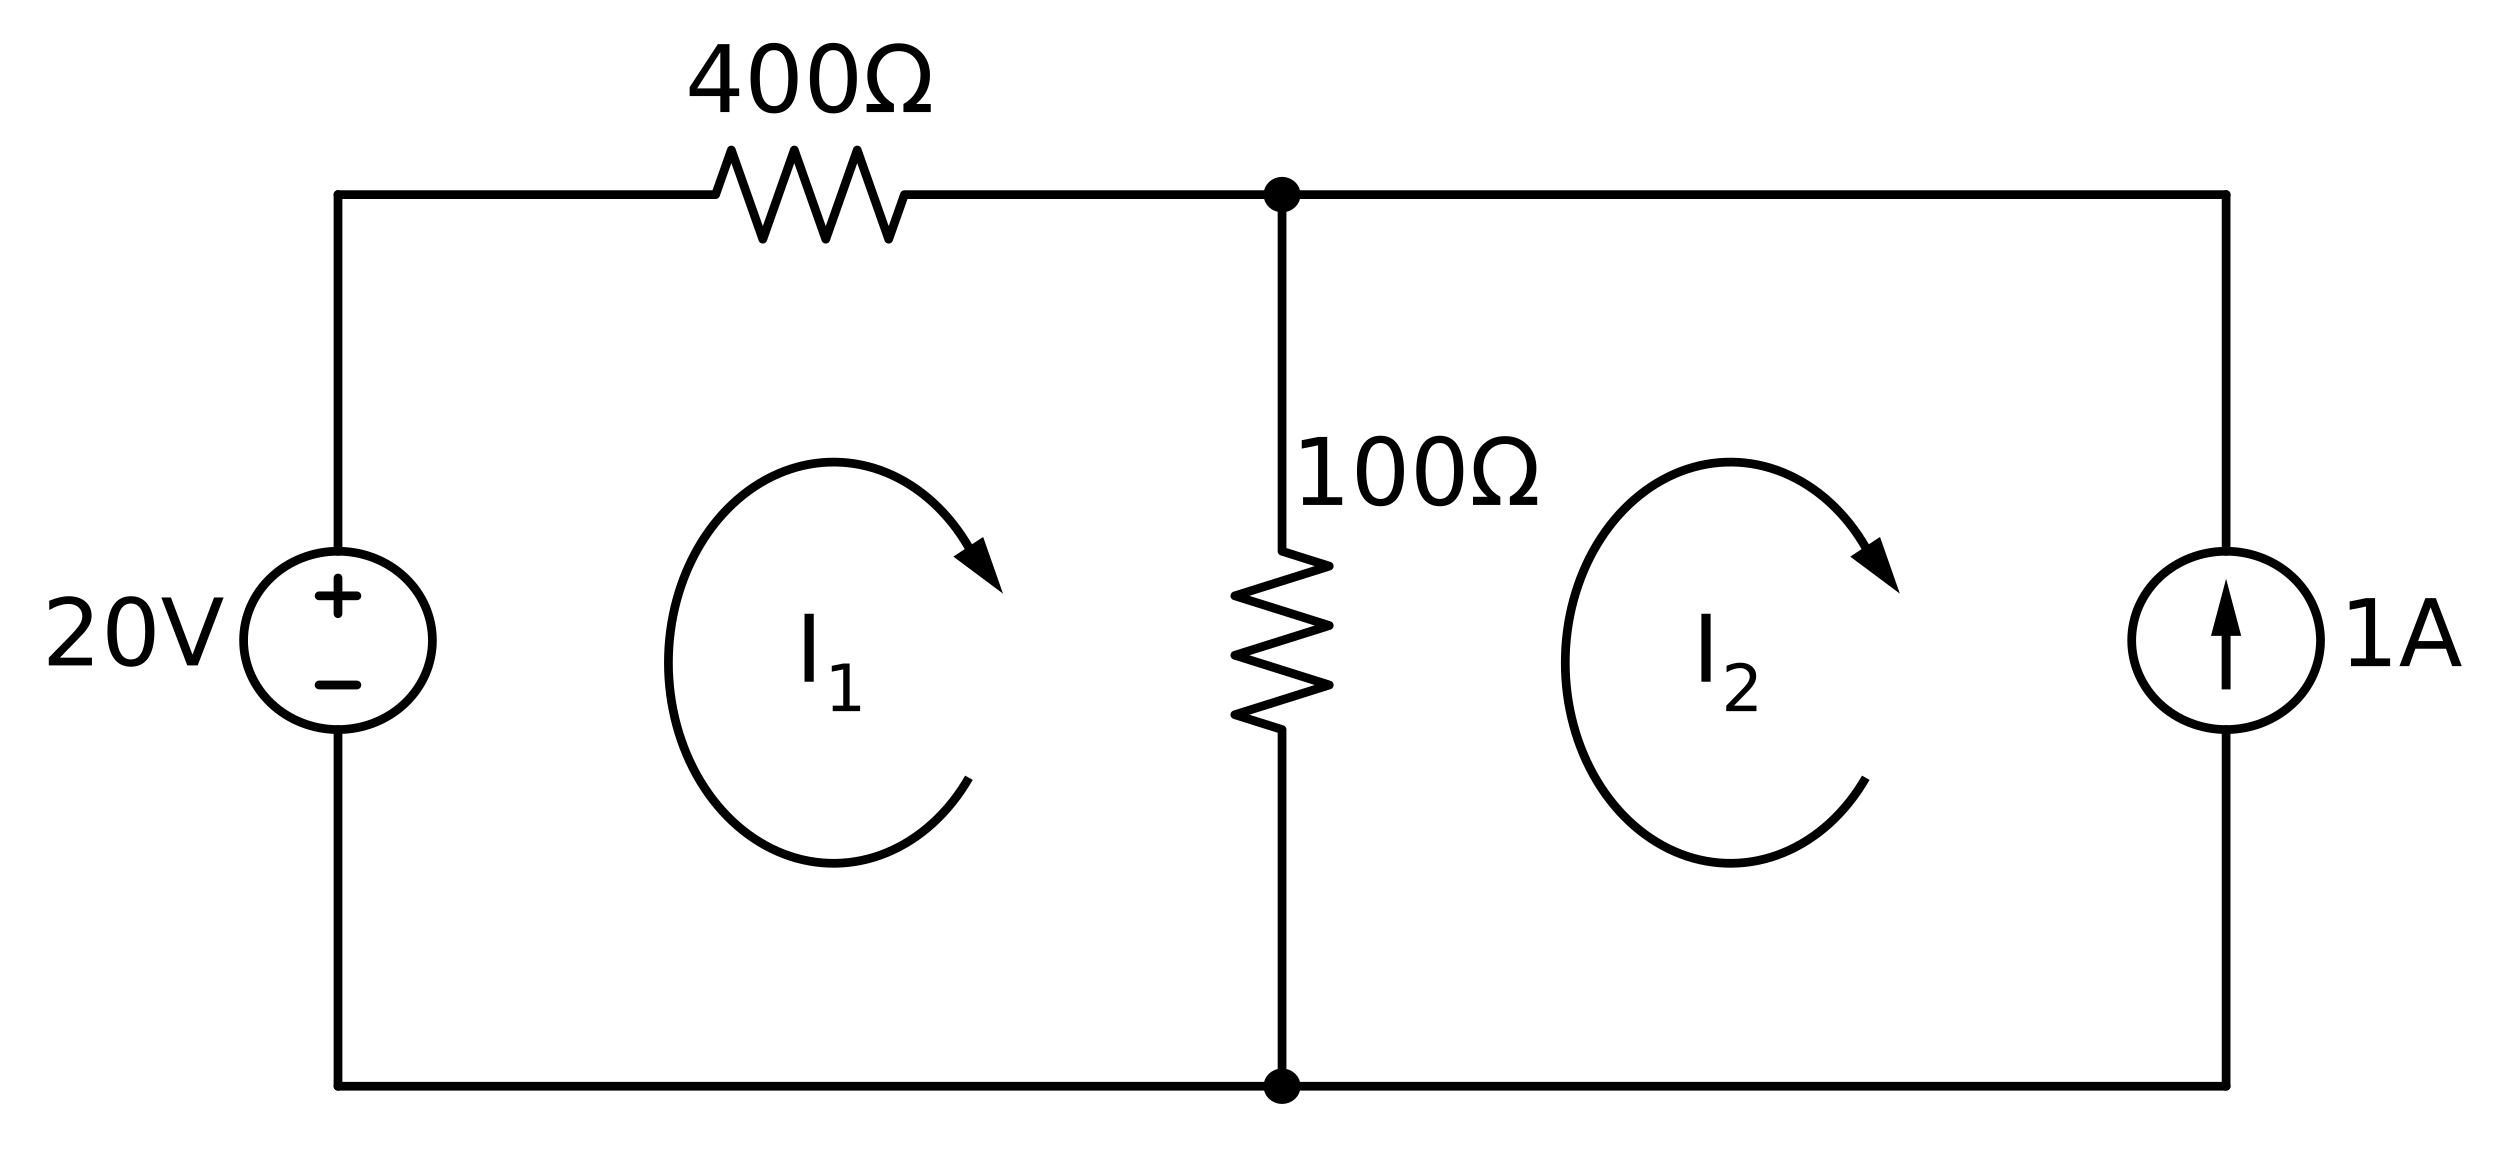
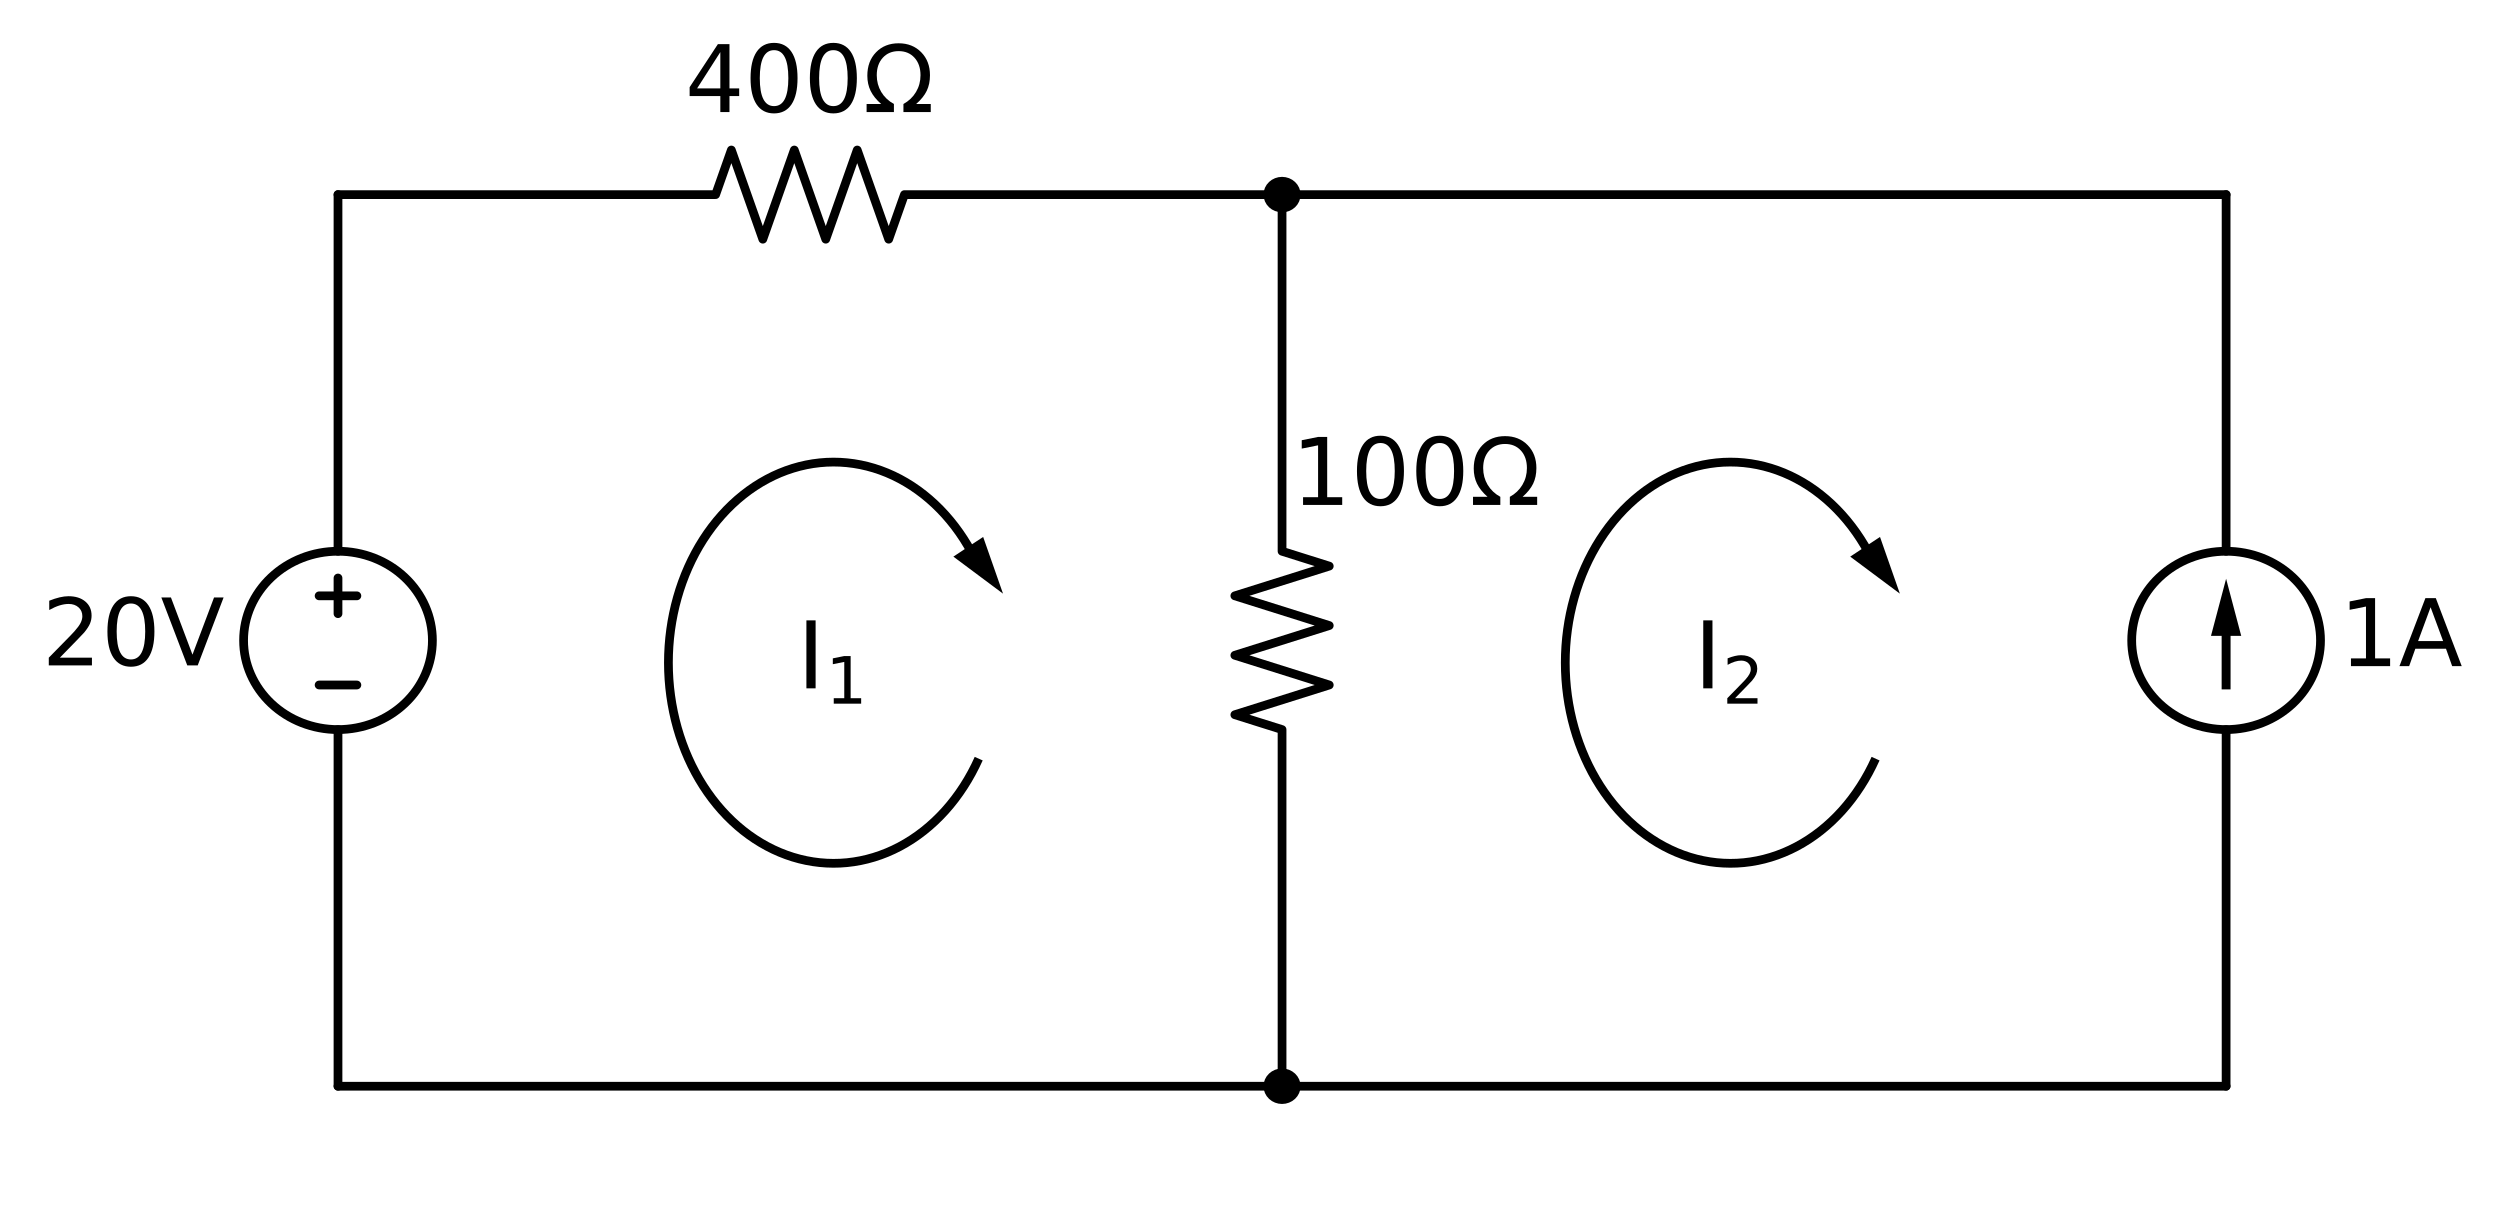
- <svg xmlns="http://www.w3.org/2000/svg" xmlns:xlink="http://www.w3.org/1999/xlink" height="198pt" version="1.1" viewBox="0 0 429 198" width="429pt">
+ <svg xmlns="http://www.w3.org/2000/svg" xmlns:xlink="http://www.w3.org/1999/xlink" height="210pt" version="1.1" viewBox="0 0 429 210" width="429pt">
  <defs>
    <style type="text/css">
- *{stroke-linecap:butt;stroke-linejoin:round;stroke-miterlimit:100000;}
+ *{stroke-linecap:butt;stroke-linejoin:round;}
  </style>
  </defs>
  <g id="figure_1">
    <g id="patch_1">
-       <path d="M 0 198.95  L 429.765 198.95  L 429.765 0  L 0 0  z " style="fill:none;" />
+       <path d="M 0 210.597  L 429.96 210.597  L 429.96 0  L 0 0  z " style="fill:none;" />
    </g>
    <g id="axes_1">
      <g id="patch_2">
-         <path clip-path="url(#pfa06833448)" d="M 166.273 93.975  C 164.555 90.995 162.458 88.365 160.062 86.182  C 157.666 83.999 154.999 82.291 152.163 81.122  C 149.326 79.953 146.355 79.337 143.359 79.297  C 140.364 79.257 137.382 79.794 134.525 80.888  C 131.668 81.982 128.972 83.619 126.537 85.738  C 124.102 87.857 121.959 90.431 120.187 93.364  C 118.416 96.298 117.039 99.554 116.107 103.011  C 115.175 106.468 114.7 110.082 114.7 113.72  C 114.7 117.358 115.175 120.972 116.107 124.429  C 117.039 127.886 118.416 131.142 120.187 134.076  C 121.959 137.009 124.102 139.583 126.537 141.702  C 128.972 143.821 131.668 145.458 134.525 146.552  C 137.382 147.646 140.364 148.183 143.359 148.143  C 146.355 148.103 149.326 147.487 152.163 146.318  C 154.999 145.149 157.666 143.441 160.062 141.258  C 162.458 139.075 164.555 136.445 166.273 133.465  " style="fill:none;stroke:#000000;stroke-linejoin:miter;stroke-width:1.5;" />
+         <path clip-path="url(#p293dc452f2)" d="M 167.947 97.255  C 166.451 93.919 164.509 90.906 162.202 88.339  C 159.895 85.772 157.254 83.686 154.386 82.167  C 151.518 80.648 148.463 79.715 145.344 79.408  C 142.226 79.1 139.086 79.422 136.054 80.36  C 133.022 81.297 130.138 82.838 127.52 84.919  C 124.903 87.001 122.587 89.594 120.666 92.594  C 118.746 95.594 117.248 98.959 116.233 102.553  C 115.218 106.147 114.7 109.92 114.7 113.72  C 114.7 117.52 115.218 121.293 116.233 124.887  C 117.248 128.481 118.746 131.846 120.666 134.846  C 122.587 137.846 124.903 140.439 127.52 142.521  C 130.138 144.602 133.022 146.143 136.054 147.08  C 139.086 148.018 142.226 148.34 145.344 148.032  C 148.463 147.725 151.518 146.792 154.386 145.273  C 157.254 143.754 159.895 141.668 162.202 139.101  C 164.509 136.534 166.451 133.521 167.947 130.185  " style="fill:none;stroke:#000000;stroke-linejoin:miter;stroke-width:1.5;" />
      </g>
      <g id="patch_3">
-         <path clip-path="url(#pfa06833448)" d="M 320.173 93.975  C 318.455 90.995 316.358 88.365 313.962 86.182  C 311.566 83.999 308.899 82.291 306.063 81.122  C 303.226 79.953 300.255 79.337 297.259 79.297  C 294.264 79.257 291.282 79.794 288.425 80.888  C 285.568 81.982 282.872 83.619 280.437 85.738  C 278.002 87.857 275.859 90.431 274.087 93.364  C 272.316 96.298 270.939 99.554 270.007 103.011  C 269.075 106.468 268.6 110.082 268.6 113.72  C 268.6 117.358 269.075 120.972 270.007 124.429  C 270.939 127.886 272.316 131.142 274.087 134.076  C 275.859 137.009 278.002 139.583 280.437 141.702  C 282.872 143.821 285.568 145.458 288.425 146.552  C 291.282 147.646 294.264 148.183 297.259 148.143  C 300.255 148.103 303.226 147.487 306.063 146.318  C 308.899 145.149 311.566 143.441 313.962 141.258  C 316.358 139.075 318.455 136.445 320.173 133.465  " style="fill:none;stroke:#000000;stroke-linejoin:miter;stroke-width:1.5;" />
+         <path clip-path="url(#p293dc452f2)" d="M 321.847 97.255  C 320.351 93.919 318.409 90.906 316.102 88.339  C 313.795 85.772 311.154 83.686 308.286 82.167  C 305.418 80.648 302.363 79.715 299.244 79.408  C 296.126 79.1 292.986 79.422 289.954 80.36  C 286.922 81.297 284.038 82.838 281.42 84.919  C 278.803 87.001 276.487 89.594 274.566 92.594  C 272.646 95.594 271.148 98.959 270.133 102.553  C 269.118 106.147 268.6 109.92 268.6 113.72  C 268.6 117.52 269.118 121.293 270.133 124.887  C 271.148 128.481 272.646 131.846 274.566 134.846  C 276.487 137.846 278.803 140.439 281.42 142.521  C 284.038 144.602 286.922 146.143 289.954 147.08  C 292.986 148.018 296.126 148.34 299.244 148.032  C 302.363 147.725 305.418 146.792 308.286 145.273  C 311.154 143.754 313.795 141.668 316.102 139.101  C 318.409 136.534 320.351 133.521 321.847 130.185  " style="fill:none;stroke:#000000;stroke-linejoin:miter;stroke-width:1.5;" />
      </g>
      <g id="patch_4">
-         <path clip-path="url(#pfa06833448)" d="M 382 102.245  L 383.62 108.365  L 382.016 108.365  L 382.016 117.545  L 381.984 117.545  L 381.984 108.365  L 380.38 108.365  z " style="stroke:#000000;stroke-linejoin:miter;stroke-width:1.5;" />
+         <path clip-path="url(#p293dc452f2)" d="M 382 102.245  L 383.62 108.365  L 382.016 108.365  L 382.016 117.545  L 381.984 117.545  L 381.984 108.365  L 380.38 108.365  z " style="stroke:#000000;stroke-linejoin:miter;stroke-width:1.5;" />
      </g>
      <g id="patch_5">
-         <path clip-path="url(#pfa06833448)" d="M 171.105 100.492  L 164.468 95.542  L 166.446 94.234  L 166.26 93.983  L 166.286 93.966  L 166.472 94.217  L 168.449 92.909  z " style="stroke:#000000;stroke-linejoin:miter;" />
+         <path clip-path="url(#p293dc452f2)" d="M 171.105 100.492  L 164.468 95.542  L 166.446 94.234  L 166.26 93.983  L 166.286 93.966  L 166.472 94.217  L 168.449 92.909  z " style="stroke:#000000;stroke-linejoin:miter;" />
      </g>
      <g id="patch_6">
-         <path clip-path="url(#pfa06833448)" d="M 325.005 100.492  L 318.368 95.542  L 320.346 94.234  L 320.16 93.983  L 320.186 93.966  L 320.372 94.217  L 322.349 92.909  z " style="stroke:#000000;stroke-linejoin:miter;" />
+         <path clip-path="url(#p293dc452f2)" d="M 325.005 100.492  L 318.368 95.542  L 320.346 94.234  L 320.16 93.983  L 320.186 93.966  L 320.372 94.217  L 322.349 92.909  z " style="stroke:#000000;stroke-linejoin:miter;" />
      </g>
      <g id="line2d_1">
-         <path clip-path="url(#pfa06833448)" d="M 58 186.395  L 58 125.195  L 58 125.195  M 58 94.595  L 58 94.595  L 58 33.395  " style="fill:none;stroke:#000000;stroke-linecap:round;stroke-width:1.5;" />
+         <path clip-path="url(#p293dc452f2)" d="M 58 186.395  L 58 125.195  L 58 125.195  M 58 94.595  L 58 94.595  L 58 33.395  " style="fill:none;stroke:#000000;stroke-linecap:round;stroke-width:1.5;" />
      </g>
      <g id="line2d_2">
-         <path clip-path="url(#pfa06833448)" d="M 61.24 117.545  L 54.76 117.545  " style="fill:none;stroke:#000000;stroke-linecap:round;stroke-width:1.5;" />
+         <path clip-path="url(#p293dc452f2)" d="M 61.24 117.545  L 54.76 117.545  " style="fill:none;stroke:#000000;stroke-linecap:round;stroke-width:1.5;" />
      </g>
      <g id="line2d_3">
-         <path clip-path="url(#pfa06833448)" d="M 58 105.305  L 58 99.185  " style="fill:none;stroke:#000000;stroke-linecap:round;stroke-width:1.5;" />
+         <path clip-path="url(#p293dc452f2)" d="M 58 105.305  L 58 99.185  " style="fill:none;stroke:#000000;stroke-linecap:round;stroke-width:1.5;" />
      </g>
      <g id="line2d_4">
-         <path clip-path="url(#pfa06833448)" d="M 61.24 102.245  L 54.76 102.245  " style="fill:none;stroke:#000000;stroke-linecap:round;stroke-width:1.5;" />
+         <path clip-path="url(#p293dc452f2)" d="M 61.24 102.245  L 54.76 102.245  " style="fill:none;stroke:#000000;stroke-linecap:round;stroke-width:1.5;" />
      </g>
      <g id="line2d_5">
-         <path clip-path="url(#pfa06833448)" d="M 58 33.395  L 122.8 33.395  L 125.5 25.745  L 130.9 41.045  L 136.3 25.745  L 141.7 41.045  L 147.1 25.745  L 152.5 41.045  L 155.2 33.395  L 220 33.395  " style="fill:none;stroke:#000000;stroke-linecap:round;stroke-width:1.5;" />
+         <path clip-path="url(#p293dc452f2)" d="M 58 33.395  L 122.8 33.395  L 125.5 25.745  L 130.9 41.045  L 136.3 25.745  L 141.7 41.045  L 147.1 25.745  L 152.5 41.045  L 155.2 33.395  L 220 33.395  " style="fill:none;stroke:#000000;stroke-linecap:round;stroke-width:1.5;" />
      </g>
      <g id="line2d_6">
-         <path clip-path="url(#pfa06833448)" d="M 220 33.395  " style="fill:none;stroke:#000000;stroke-linecap:round;stroke-width:1.5;" />
+         <path clip-path="url(#p293dc452f2)" d="M 220 33.395  " style="fill:none;stroke:#000000;stroke-linecap:round;stroke-width:1.5;" />
      </g>
      <g id="line2d_7">
-         <path clip-path="url(#pfa06833448)" d="M 220 33.395  L 220 94.595  L 228.1 97.145  L 211.9 102.245  L 228.1 107.345  L 211.9 112.445  L 228.1 117.545  L 211.9 122.645  L 220 125.195  L 220 186.395  " style="fill:none;stroke:#000000;stroke-linecap:round;stroke-width:1.5;" />
+         <path clip-path="url(#p293dc452f2)" d="M 220 33.395  L 220 94.595  L 228.1 97.145  L 211.9 102.245  L 228.1 107.345  L 211.9 112.445  L 228.1 117.545  L 211.9 122.645  L 220 125.195  L 220 186.395  " style="fill:none;stroke:#000000;stroke-linecap:round;stroke-width:1.5;" />
      </g>
      <g id="line2d_8">
-         <path clip-path="url(#pfa06833448)" d="M 220 186.395  " style="fill:none;stroke:#000000;stroke-linecap:round;stroke-width:1.5;" />
+         <path clip-path="url(#p293dc452f2)" d="M 220 186.395  " style="fill:none;stroke:#000000;stroke-linecap:round;stroke-width:1.5;" />
      </g>
      <g id="line2d_9">
-         <path clip-path="url(#pfa06833448)" d="M 220 33.395  L 301 33.395  L 382 33.395  " style="fill:none;stroke:#000000;stroke-linecap:round;stroke-width:1.5;" />
+         <path clip-path="url(#p293dc452f2)" d="M 220 33.395  L 301 33.395  L 382 33.395  " style="fill:none;stroke:#000000;stroke-linecap:round;stroke-width:1.5;" />
      </g>
      <g id="line2d_10">
-         <path clip-path="url(#pfa06833448)" d="M 382 33.395  L 382 94.595  L 382 94.595  M 382 125.195  L 382 125.195  L 382 186.395  " style="fill:none;stroke:#000000;stroke-linecap:round;stroke-width:1.5;" />
+         <path clip-path="url(#p293dc452f2)" d="M 382 33.395  L 382 94.595  L 382 94.595  M 382 125.195  L 382 125.195  L 382 186.395  " style="fill:none;stroke:#000000;stroke-linecap:round;stroke-width:1.5;" />
      </g>
      <g id="line2d_11">
-         <path clip-path="url(#pfa06833448)" d="M 382 186.395  L 220 186.395  L 58 186.395  " style="fill:none;stroke:#000000;stroke-linecap:round;stroke-width:1.5;" />
+         <path clip-path="url(#p293dc452f2)" d="M 382 186.395  L 220 186.395  L 58 186.395  " style="fill:none;stroke:#000000;stroke-linecap:round;stroke-width:1.5;" />
      </g>
      <g id="patch_7">
-         <path clip-path="url(#pfa06833448)" d="M 58 125.195  C 62.296 125.195 66.417 123.583 69.455 120.714  C 72.493 117.845 74.2 113.953 74.2 109.895  C 74.2 105.837 72.493 101.945 69.455 99.076  C 66.417 96.207 62.296 94.595 58 94.595  C 53.704 94.595 49.583 96.207 46.545 99.076  C 43.507 101.945 41.8 105.837 41.8 109.895  C 41.8 113.953 43.507 117.845 46.545 120.714  C 49.583 123.583 53.704 125.195 58 125.195  z " style="fill:none;stroke:#000000;stroke-linejoin:miter;stroke-width:1.5;" />
+         <path clip-path="url(#p293dc452f2)" d="M 58 125.195  C 62.296 125.195 66.417 123.583 69.455 120.714  C 72.493 117.845 74.2 113.953 74.2 109.895  C 74.2 105.837 72.493 101.945 69.455 99.076  C 66.417 96.207 62.296 94.595 58 94.595  C 53.704 94.595 49.583 96.207 46.545 99.076  C 43.507 101.945 41.8 105.837 41.8 109.895  C 41.8 113.953 43.507 117.845 46.545 120.714  C 49.583 123.583 53.704 125.195 58 125.195  z " style="fill:none;stroke:#000000;stroke-linejoin:miter;stroke-width:1.5;" />
      </g>
      <g id="patch_8">
-         <path clip-path="url(#pfa06833448)" d="M 220 35.69  C 220.644 35.69 221.263 35.448 221.718 35.018  C 222.174 34.587 222.43 34.004 222.43 33.395  C 222.43 32.786 222.174 32.203 221.718 31.772  C 221.263 31.342 220.644 31.1 220 31.1  C 219.356 31.1 218.737 31.342 218.282 31.772  C 217.826 32.203 217.57 32.786 217.57 33.395  C 217.57 34.004 217.826 34.587 218.282 35.018  C 218.737 35.448 219.356 35.69 220 35.69  z " style="stroke:#000000;stroke-linejoin:miter;stroke-width:1.5;" />
+         <path clip-path="url(#p293dc452f2)" d="M 220 35.69  C 220.644 35.69 221.263 35.448 221.718 35.018  C 222.174 34.587 222.43 34.004 222.43 33.395  C 222.43 32.786 222.174 32.203 221.718 31.772  C 221.263 31.342 220.644 31.1 220 31.1  C 219.356 31.1 218.737 31.342 218.282 31.772  C 217.826 32.203 217.57 32.786 217.57 33.395  C 217.57 34.004 217.826 34.587 218.282 35.018  C 218.737 35.448 219.356 35.69 220 35.69  z " style="stroke:#000000;stroke-linejoin:miter;stroke-width:1.5;" />
      </g>
      <g id="patch_9">
-         <path clip-path="url(#pfa06833448)" d="M 220 188.69  C 220.644 188.69 221.263 188.448 221.718 188.018  C 222.174 187.587 222.43 187.004 222.43 186.395  C 222.43 185.786 222.174 185.203 221.718 184.772  C 221.263 184.342 220.644 184.1 220 184.1  C 219.356 184.1 218.737 184.342 218.282 184.772  C 217.826 185.203 217.57 185.786 217.57 186.395  C 217.57 187.004 217.826 187.587 218.282 188.018  C 218.737 188.448 219.356 188.69 220 188.69  z " style="stroke:#000000;stroke-linejoin:miter;stroke-width:1.5;" />
+         <path clip-path="url(#p293dc452f2)" d="M 220 188.69  C 220.644 188.69 221.263 188.448 221.718 188.018  C 222.174 187.587 222.43 187.004 222.43 186.395  C 222.43 185.786 222.174 185.203 221.718 184.772  C 221.263 184.342 220.644 184.1 220 184.1  C 219.356 184.1 218.737 184.342 218.282 184.772  C 217.826 185.203 217.57 185.786 217.57 186.395  C 217.57 187.004 217.826 187.587 218.282 188.018  C 218.737 188.448 219.356 188.69 220 188.69  z " style="stroke:#000000;stroke-linejoin:miter;stroke-width:1.5;" />
      </g>
      <g id="patch_10">
-         <path clip-path="url(#pfa06833448)" d="M 382 125.195  C 386.296 125.195 390.417 123.583 393.455 120.714  C 396.493 117.845 398.2 113.953 398.2 109.895  C 398.2 105.837 396.493 101.945 393.455 99.076  C 390.417 96.207 386.296 94.595 382 94.595  C 377.704 94.595 373.583 96.207 370.545 99.076  C 367.507 101.945 365.8 105.837 365.8 109.895  C 365.8 113.953 367.507 117.845 370.545 120.714  C 373.583 123.583 377.704 125.195 382 125.195  z " style="fill:none;stroke:#000000;stroke-linejoin:miter;stroke-width:1.5;" />
+         <path clip-path="url(#p293dc452f2)" d="M 382 125.195  C 386.296 125.195 390.417 123.583 393.455 120.714  C 396.493 117.845 398.2 113.953 398.2 109.895  C 398.2 105.837 396.493 101.945 393.455 99.076  C 390.417 96.207 386.296 94.595 382 94.595  C 377.704 94.595 373.583 96.207 370.545 99.076  C 367.507 101.945 365.8 105.837 365.8 109.895  C 365.8 113.953 367.507 117.845 370.545 120.714  C 373.583 123.583 377.704 125.195 382 125.195  z " style="fill:none;stroke:#000000;stroke-linejoin:miter;stroke-width:1.5;" />
      </g>
      <g id="text_1">
        <defs>
-           <path d="M 28.609 0  L 0.781 72.906  L 11.078 72.906  L 34.188 11.531  L 57.328 72.906  L 67.578 72.906  L 39.797 0  z " id="BitstreamVeraSans-Roman-56" />
-           <path d="M 31.781 66.406  Q 24.172 66.406 20.328 58.906  Q 16.5 51.422 16.5 36.375  Q 16.5 21.391 20.328 13.891  Q 24.172 6.391 31.781 6.391  Q 39.453 6.391 43.281 13.891  Q 47.125 21.391 47.125 36.375  Q 47.125 51.422 43.281 58.906  Q 39.453 66.406 31.781 66.406  M 31.781 74.219  Q 44.047 74.219 50.516 64.516  Q 56.984 54.828 56.984 36.375  Q 56.984 17.969 50.516 8.266  Q 44.047 -1.422 31.781 -1.422  Q 19.531 -1.422 13.062 8.266  Q 6.594 17.969 6.594 36.375  Q 6.594 54.828 13.062 64.516  Q 19.531 74.219 31.781 74.219  " id="BitstreamVeraSans-Roman-30" />
-           <path d="M 19.188 8.297  L 53.609 8.297  L 53.609 0  L 7.328 0  L 7.328 8.297  Q 12.938 14.109 22.625 23.891  Q 32.328 33.688 34.812 36.531  Q 39.547 41.844 41.422 45.531  Q 43.312 49.219 43.312 52.781  Q 43.312 58.594 39.234 62.25  Q 35.156 65.922 28.609 65.922  Q 23.969 65.922 18.812 64.312  Q 13.672 62.703 7.812 59.422  L 7.812 69.391  Q 13.766 71.781 18.938 73  Q 24.125 74.219 28.422 74.219  Q 39.75 74.219 46.484 68.547  Q 53.219 62.891 53.219 53.422  Q 53.219 48.922 51.531 44.891  Q 49.859 40.875 45.406 35.406  Q 44.188 33.984 37.641 27.219  Q 31.109 20.453 19.188 8.297  " id="BitstreamVeraSans-Roman-32" />
+           <path d="M 19.188 8.297  L 53.609 8.297  L 53.609 0  L 7.328 0  L 7.328 8.297  Q 12.938 14.109 22.625 23.891  Q 32.328 33.688 34.812 36.531  Q 39.547 41.844 41.422 45.531  Q 43.312 49.219 43.312 52.781  Q 43.312 58.594 39.234 62.25  Q 35.156 65.922 28.609 65.922  Q 23.969 65.922 18.812 64.312  Q 13.672 62.703 7.812 59.422  L 7.812 69.391  Q 13.766 71.781 18.938 73  Q 24.125 74.219 28.422 74.219  Q 39.75 74.219 46.484 68.547  Q 53.219 62.891 53.219 53.422  Q 53.219 48.922 51.531 44.891  Q 49.859 40.875 45.406 35.406  Q 44.188 33.984 37.641 27.219  Q 31.109 20.453 19.188 8.297  z " id="DejaVuSans-32" />
+           <path d="M 31.781 66.406  Q 24.172 66.406 20.328 58.906  Q 16.5 51.422 16.5 36.375  Q 16.5 21.391 20.328 13.891  Q 24.172 6.391 31.781 6.391  Q 39.453 6.391 43.281 13.891  Q 47.125 21.391 47.125 36.375  Q 47.125 51.422 43.281 58.906  Q 39.453 66.406 31.781 66.406  z M 31.781 74.219  Q 44.047 74.219 50.516 64.516  Q 56.984 54.828 56.984 36.375  Q 56.984 17.969 50.516 8.266  Q 44.047 -1.422 31.781 -1.422  Q 19.531 -1.422 13.062 8.266  Q 6.594 17.969 6.594 36.375  Q 6.594 54.828 13.062 64.516  Q 19.531 74.219 31.781 74.219  z " id="DejaVuSans-30" />
+           <path d="M 28.609 0  L 0.781 72.906  L 11.078 72.906  L 34.188 11.531  L 57.328 72.906  L 67.578 72.906  L 39.797 0  z " id="DejaVuSans-56" />
        </defs>
        <g transform="translate(7.2 114.31)scale(0.16 -0.16)">
-           <use transform="translate(0.0 0.78125)" xlink:href="#BitstreamVeraSans-Roman-32" />
-           <use transform="translate(63.62305 0.78125)" xlink:href="#BitstreamVeraSans-Roman-30" />
-           <use transform="translate(127.2461 0.78125)" xlink:href="#BitstreamVeraSans-Roman-56" />
+           <use transform="translate(0 0.78125)" xlink:href="#DejaVuSans-32" />
+           <use transform="translate(63.62305 0.78125)" xlink:href="#DejaVuSans-30" />
+           <use transform="translate(127.2461 0.78125)" xlink:href="#DejaVuSans-56" />
        </g>
      </g>
      <g id="text_2">
        <defs>
-           <path d="M 72.609 8.688  L 72.609 0  L 43.312 0  L 43.312 8.688  Q 51.953 13.422 56.781 21.531  Q 61.625 29.641 61.625 39.5  Q 61.625 51.219 55.172 58.297  Q 48.734 65.375 38.188 65.375  Q 27.641 65.375 21.172 58.266  Q 14.703 51.172 14.703 39.5  Q 14.703 29.641 19.562 21.531  Q 24.422 13.422 33.109 8.688  L 33.109 0  L 3.812 0  L 3.812 8.688  L 19.391 8.688  Q 11.672 15.484 8.125 22.75  Q 4.594 30.031 4.594 39.016  Q 4.594 54.547 13.938 64.156  Q 23.297 73.781 38.188 73.781  Q 52.984 73.781 62.375 64.188  Q 71.781 54.594 71.781 39.5  Q 71.781 30.031 68.312 22.797  Q 64.844 15.578 56.984 8.688  z " id="BitstreamVeraSans-Roman-3a9" />
-           <path d="M 37.797 64.312  L 12.891 25.391  L 37.797 25.391  z M 35.203 72.906  L 47.609 72.906  L 47.609 25.391  L 58.016 25.391  L 58.016 17.188  L 47.609 17.188  L 47.609 0  L 37.797 0  L 37.797 17.188  L 4.891 17.188  L 4.891 26.703  z " id="BitstreamVeraSans-Roman-34" />
+           <path d="M 37.797 64.312  L 12.891 25.391  L 37.797 25.391  z M 35.203 72.906  L 47.609 72.906  L 47.609 25.391  L 58.016 25.391  L 58.016 17.188  L 47.609 17.188  L 47.609 0  L 37.797 0  L 37.797 17.188  L 4.891 17.188  L 4.891 26.703  z " id="DejaVuSans-34" />
+           <path d="M 72.609 8.688  L 72.609 0  L 43.312 0  L 43.312 8.688  Q 51.953 13.422 56.781 21.531  Q 61.625 29.641 61.625 39.5  Q 61.625 51.219 55.172 58.297  Q 48.734 65.375 38.188 65.375  Q 27.641 65.375 21.172 58.266  Q 14.703 51.172 14.703 39.5  Q 14.703 29.641 19.531 21.531  Q 24.422 13.422 33.109 8.688  L 33.109 0  L 3.812 0  L 3.812 8.688  L 19.391 8.688  Q 11.672 15.484 8.109 22.75  Q 4.594 30.031 4.594 39.016  Q 4.594 54.547 13.969 64.156  Q 23.297 73.781 38.188 73.781  Q 52.984 73.781 62.406 64.156  Q 71.781 54.594 71.781 39.5  Q 71.781 30.031 68.312 22.797  Q 64.844 15.578 56.984 8.688  z " id="DejaVuSans-3a9" />
        </defs>
        <g transform="translate(117.56 19.3575)scale(0.16 -0.16)">
-           <use transform="translate(0.0 0.78125)" xlink:href="#BitstreamVeraSans-Roman-34" />
-           <use transform="translate(63.62305 0.78125)" xlink:href="#BitstreamVeraSans-Roman-30" />
-           <use transform="translate(127.2461 0.78125)" xlink:href="#BitstreamVeraSans-Roman-30" />
-           <use transform="translate(190.8691 0.78125)" xlink:href="#BitstreamVeraSans-Roman-3a9" />
+           <use transform="translate(0 0.78125)" xlink:href="#DejaVuSans-34" />
+           <use transform="translate(63.62305 0.78125)" xlink:href="#DejaVuSans-30" />
+           <use transform="translate(127.2461 0.78125)" xlink:href="#DejaVuSans-30" />
+           <use transform="translate(190.8691 0.78125)" xlink:href="#DejaVuSans-3a9" />
        </g>
      </g>
      <g id="text_3">
        <defs>
-           <path d="M 12.406 8.297  L 28.516 8.297  L 28.516 63.922  L 10.984 60.406  L 10.984 69.391  L 28.422 72.906  L 38.281 72.906  L 38.281 8.297  L 54.391 8.297  L 54.391 0  L 12.406 0  z " id="BitstreamVeraSans-Roman-31" />
+           <path d="M 12.406 8.297  L 28.516 8.297  L 28.516 63.922  L 10.984 60.406  L 10.984 69.391  L 28.422 72.906  L 38.281 72.906  L 38.281 8.297  L 54.391 8.297  L 54.391 0  L 12.406 0  z " id="DejaVuSans-31" />
        </defs>
        <g transform="translate(221.62 86.77)scale(0.16 -0.16)">
-           <use transform="translate(0.0 0.78125)" xlink:href="#BitstreamVeraSans-Roman-31" />
-           <use transform="translate(63.62305 0.78125)" xlink:href="#BitstreamVeraSans-Roman-30" />
-           <use transform="translate(127.2461 0.78125)" xlink:href="#BitstreamVeraSans-Roman-30" />
-           <use transform="translate(190.8691 0.78125)" xlink:href="#BitstreamVeraSans-Roman-3a9" />
+           <use transform="translate(0 0.78125)" xlink:href="#DejaVuSans-31" />
+           <use transform="translate(63.62305 0.78125)" xlink:href="#DejaVuSans-30" />
+           <use transform="translate(127.2461 0.78125)" xlink:href="#DejaVuSans-30" />
+           <use transform="translate(190.8691 0.78125)" xlink:href="#DejaVuSans-3a9" />
        </g>
      </g>
      <g id="text_4">
        <defs>
-           <path d="M 34.188 63.188  L 20.797 26.906  L 47.609 26.906  z M 28.609 72.906  L 39.797 72.906  L 67.578 0  L 57.328 0  L 50.688 18.703  L 17.828 18.703  L 11.188 0  L 0.781 0  z " id="BitstreamVeraSans-Roman-41" />
+           <path d="M 34.188 63.188  L 20.797 26.906  L 47.609 26.906  z M 28.609 72.906  L 39.797 72.906  L 67.578 0  L 57.328 0  L 50.688 18.703  L 17.828 18.703  L 11.188 0  L 0.781 0  z " id="DejaVuSans-41" />
        </defs>
        <g transform="translate(401.44 114.31)scale(0.16 -0.16)">
-           <use xlink:href="#BitstreamVeraSans-Roman-31" />
-           <use x="63.623" xlink:href="#BitstreamVeraSans-Roman-41" />
+           <use xlink:href="#DejaVuSans-31" />
+           <use x="63.623" xlink:href="#DejaVuSans-41" />
        </g>
      </g>
      <g id="text_5">
        <defs>
-           <path d="M 9.812 72.906  L 19.672 72.906  L 19.672 0  L 9.812 0  z " id="BitstreamVeraSans-Roman-49" />
+           <path d="M 9.812 72.906  L 19.672 72.906  L 19.672 0  L 9.812 0  z " id="DejaVuSans-49" />
        </defs>
-         <g transform="translate(136.49 117.0)scale(0.16 -0.16)">
-           <use transform="translate(0.0 0.09375)" xlink:href="#BitstreamVeraSans-Roman-49" />
-           <use transform="translate(31.32969 -31.40625)scale(0.7)" xlink:href="#BitstreamVeraSans-Roman-31" />
+         <g transform="translate(136.81 118.135)scale(0.16 -0.16)">
+           <use transform="translate(0 0.09375)" xlink:href="#DejaVuSans-49" />
+           <use transform="translate(30.44922 -16.3125)scale(0.7)" xlink:href="#DejaVuSans-31" />
        </g>
      </g>
      <g id="text_6">
-         <g transform="translate(290.39 117.0)scale(0.16 -0.16)">
-           <use transform="translate(0.0 0.09375)" xlink:href="#BitstreamVeraSans-Roman-49" />
-           <use transform="translate(31.32969 -31.40625)scale(0.7)" xlink:href="#BitstreamVeraSans-Roman-32" />
+         <g transform="translate(290.71 118.135)scale(0.16 -0.16)">
+           <use transform="translate(0 0.09375)" xlink:href="#DejaVuSans-49" />
+           <use transform="translate(30.44922 -16.3125)scale(0.7)" xlink:href="#DejaVuSans-32" />
        </g>
      </g>
    </g>
  </g>
  <defs>
-     <clipPath id="pfa06833448">
-       <rect height="169.065" width="362.88" x="38.56" y="22.685" />
+     <clipPath id="p293dc452f2">
+       <rect height="185.359" width="398.52" x="20.74" y="14.538" />
    </clipPath>
  </defs>
</svg>
